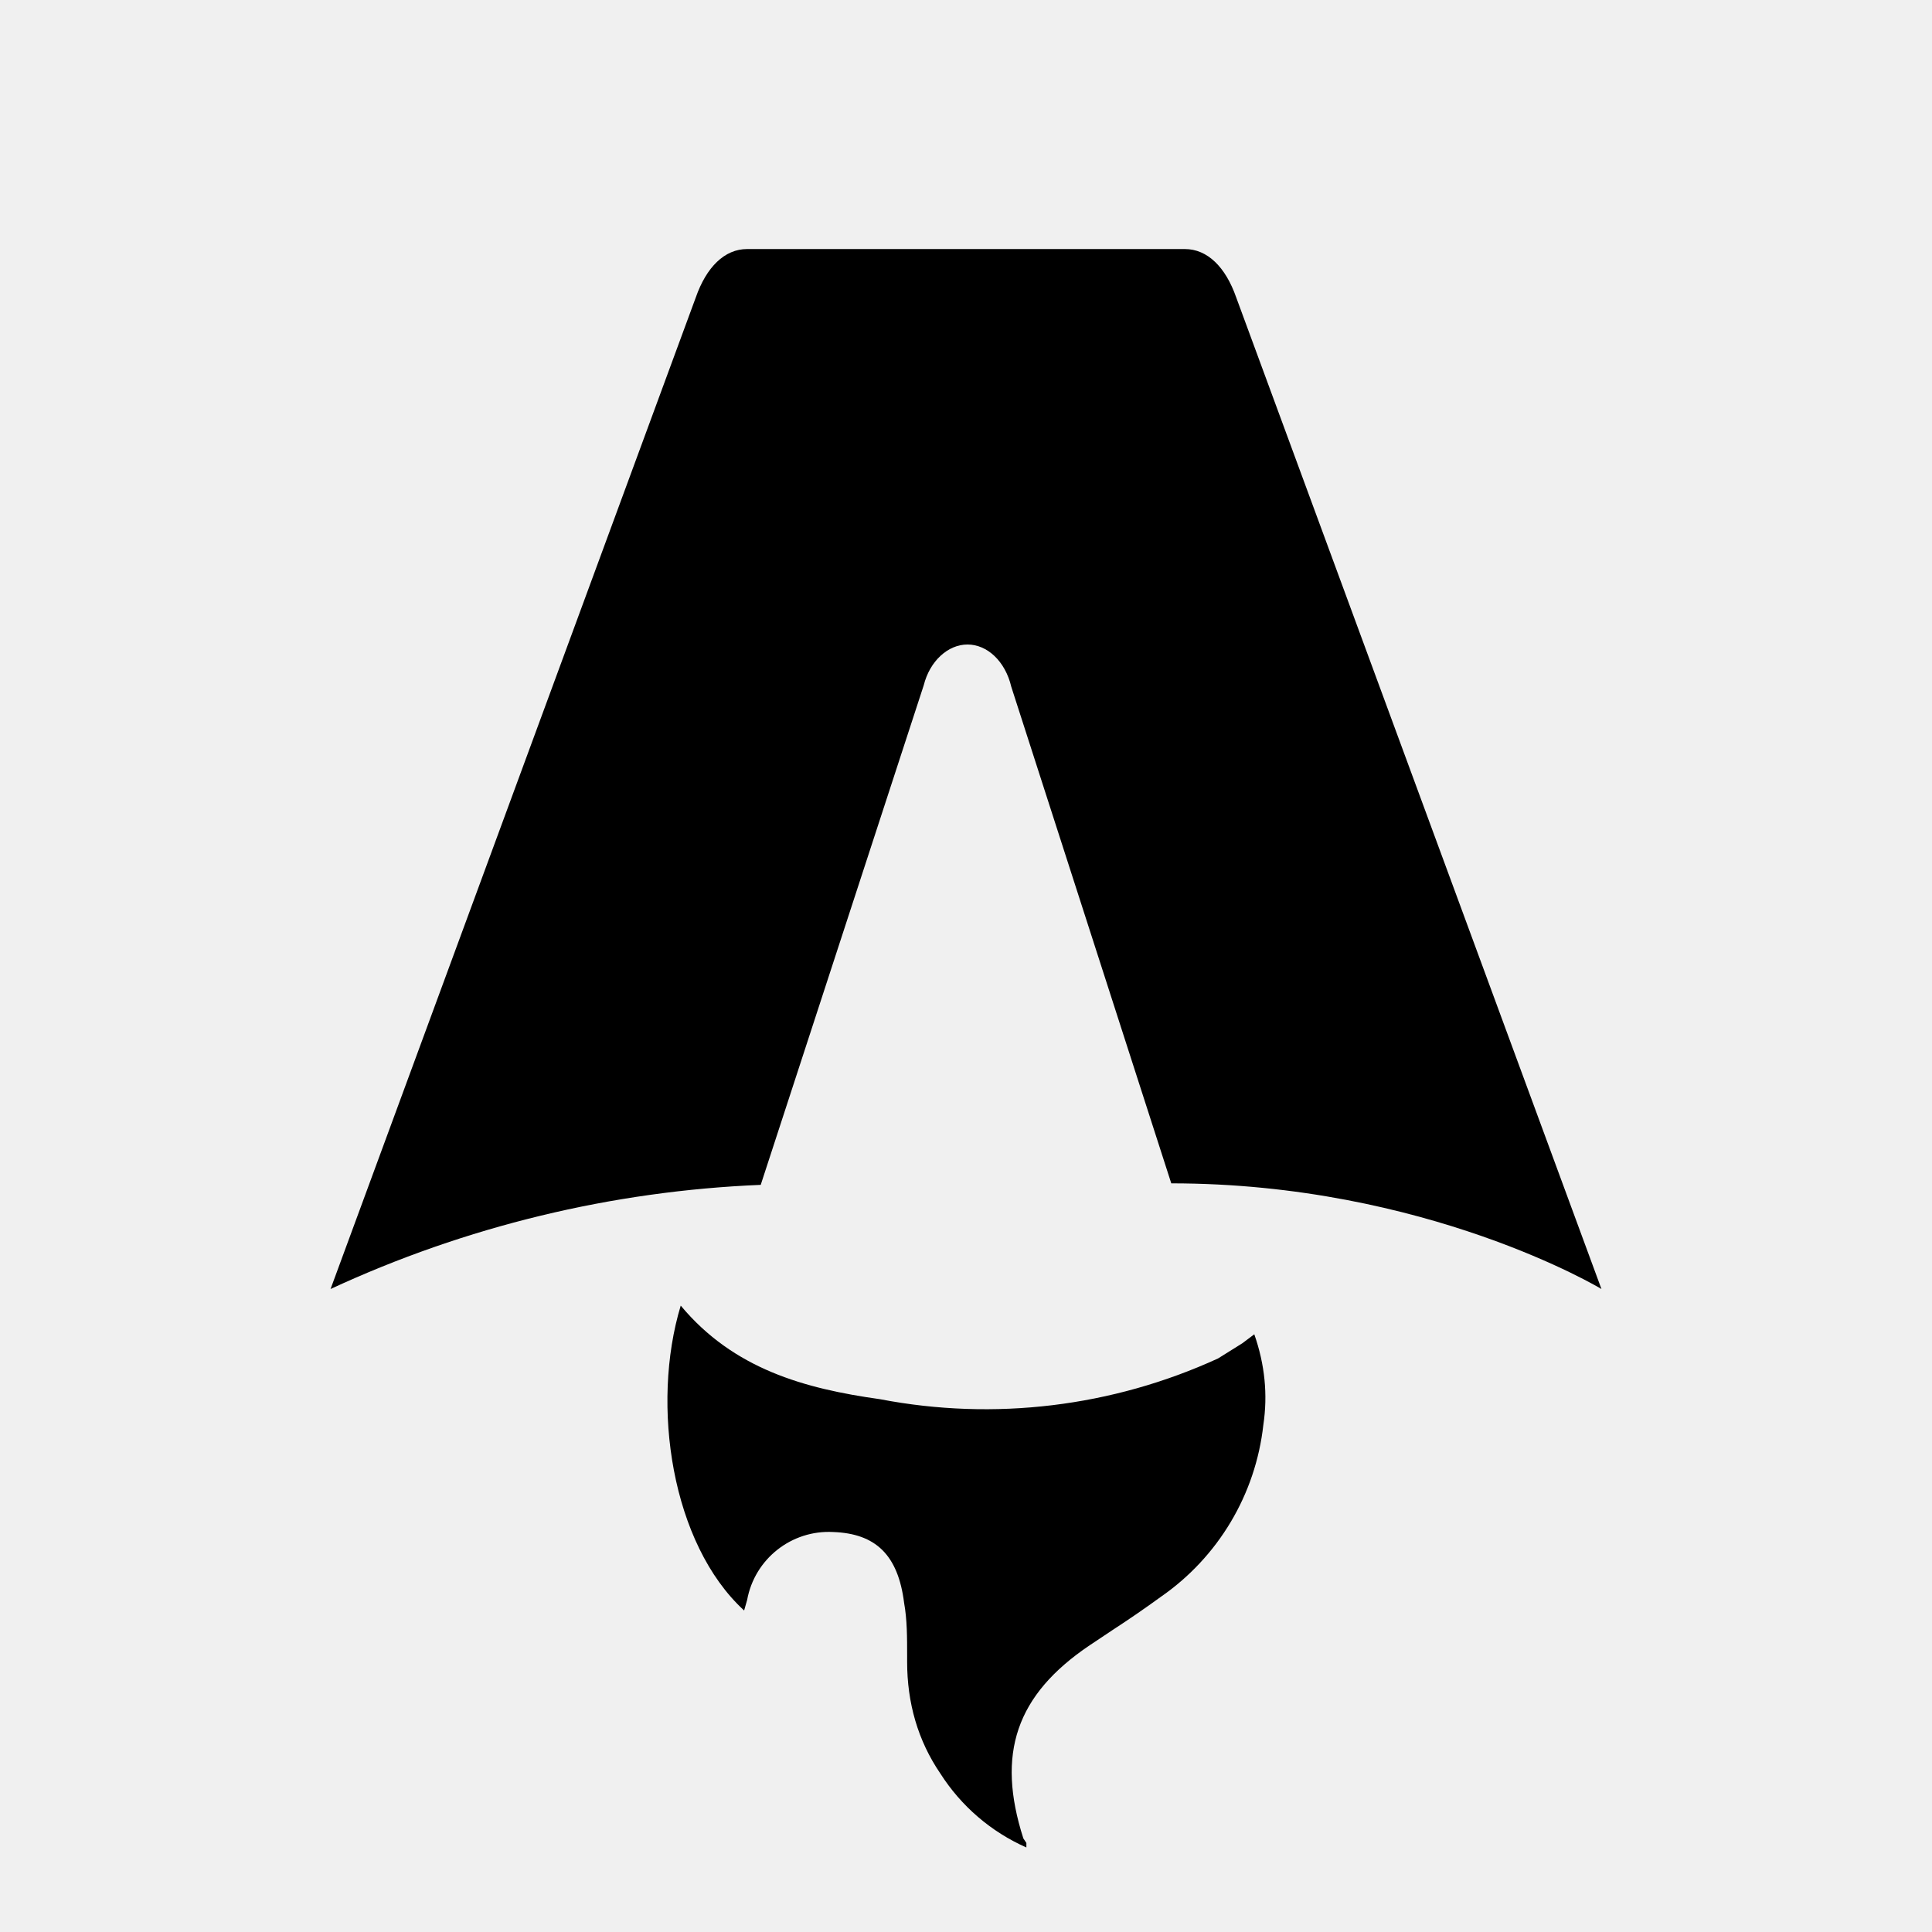
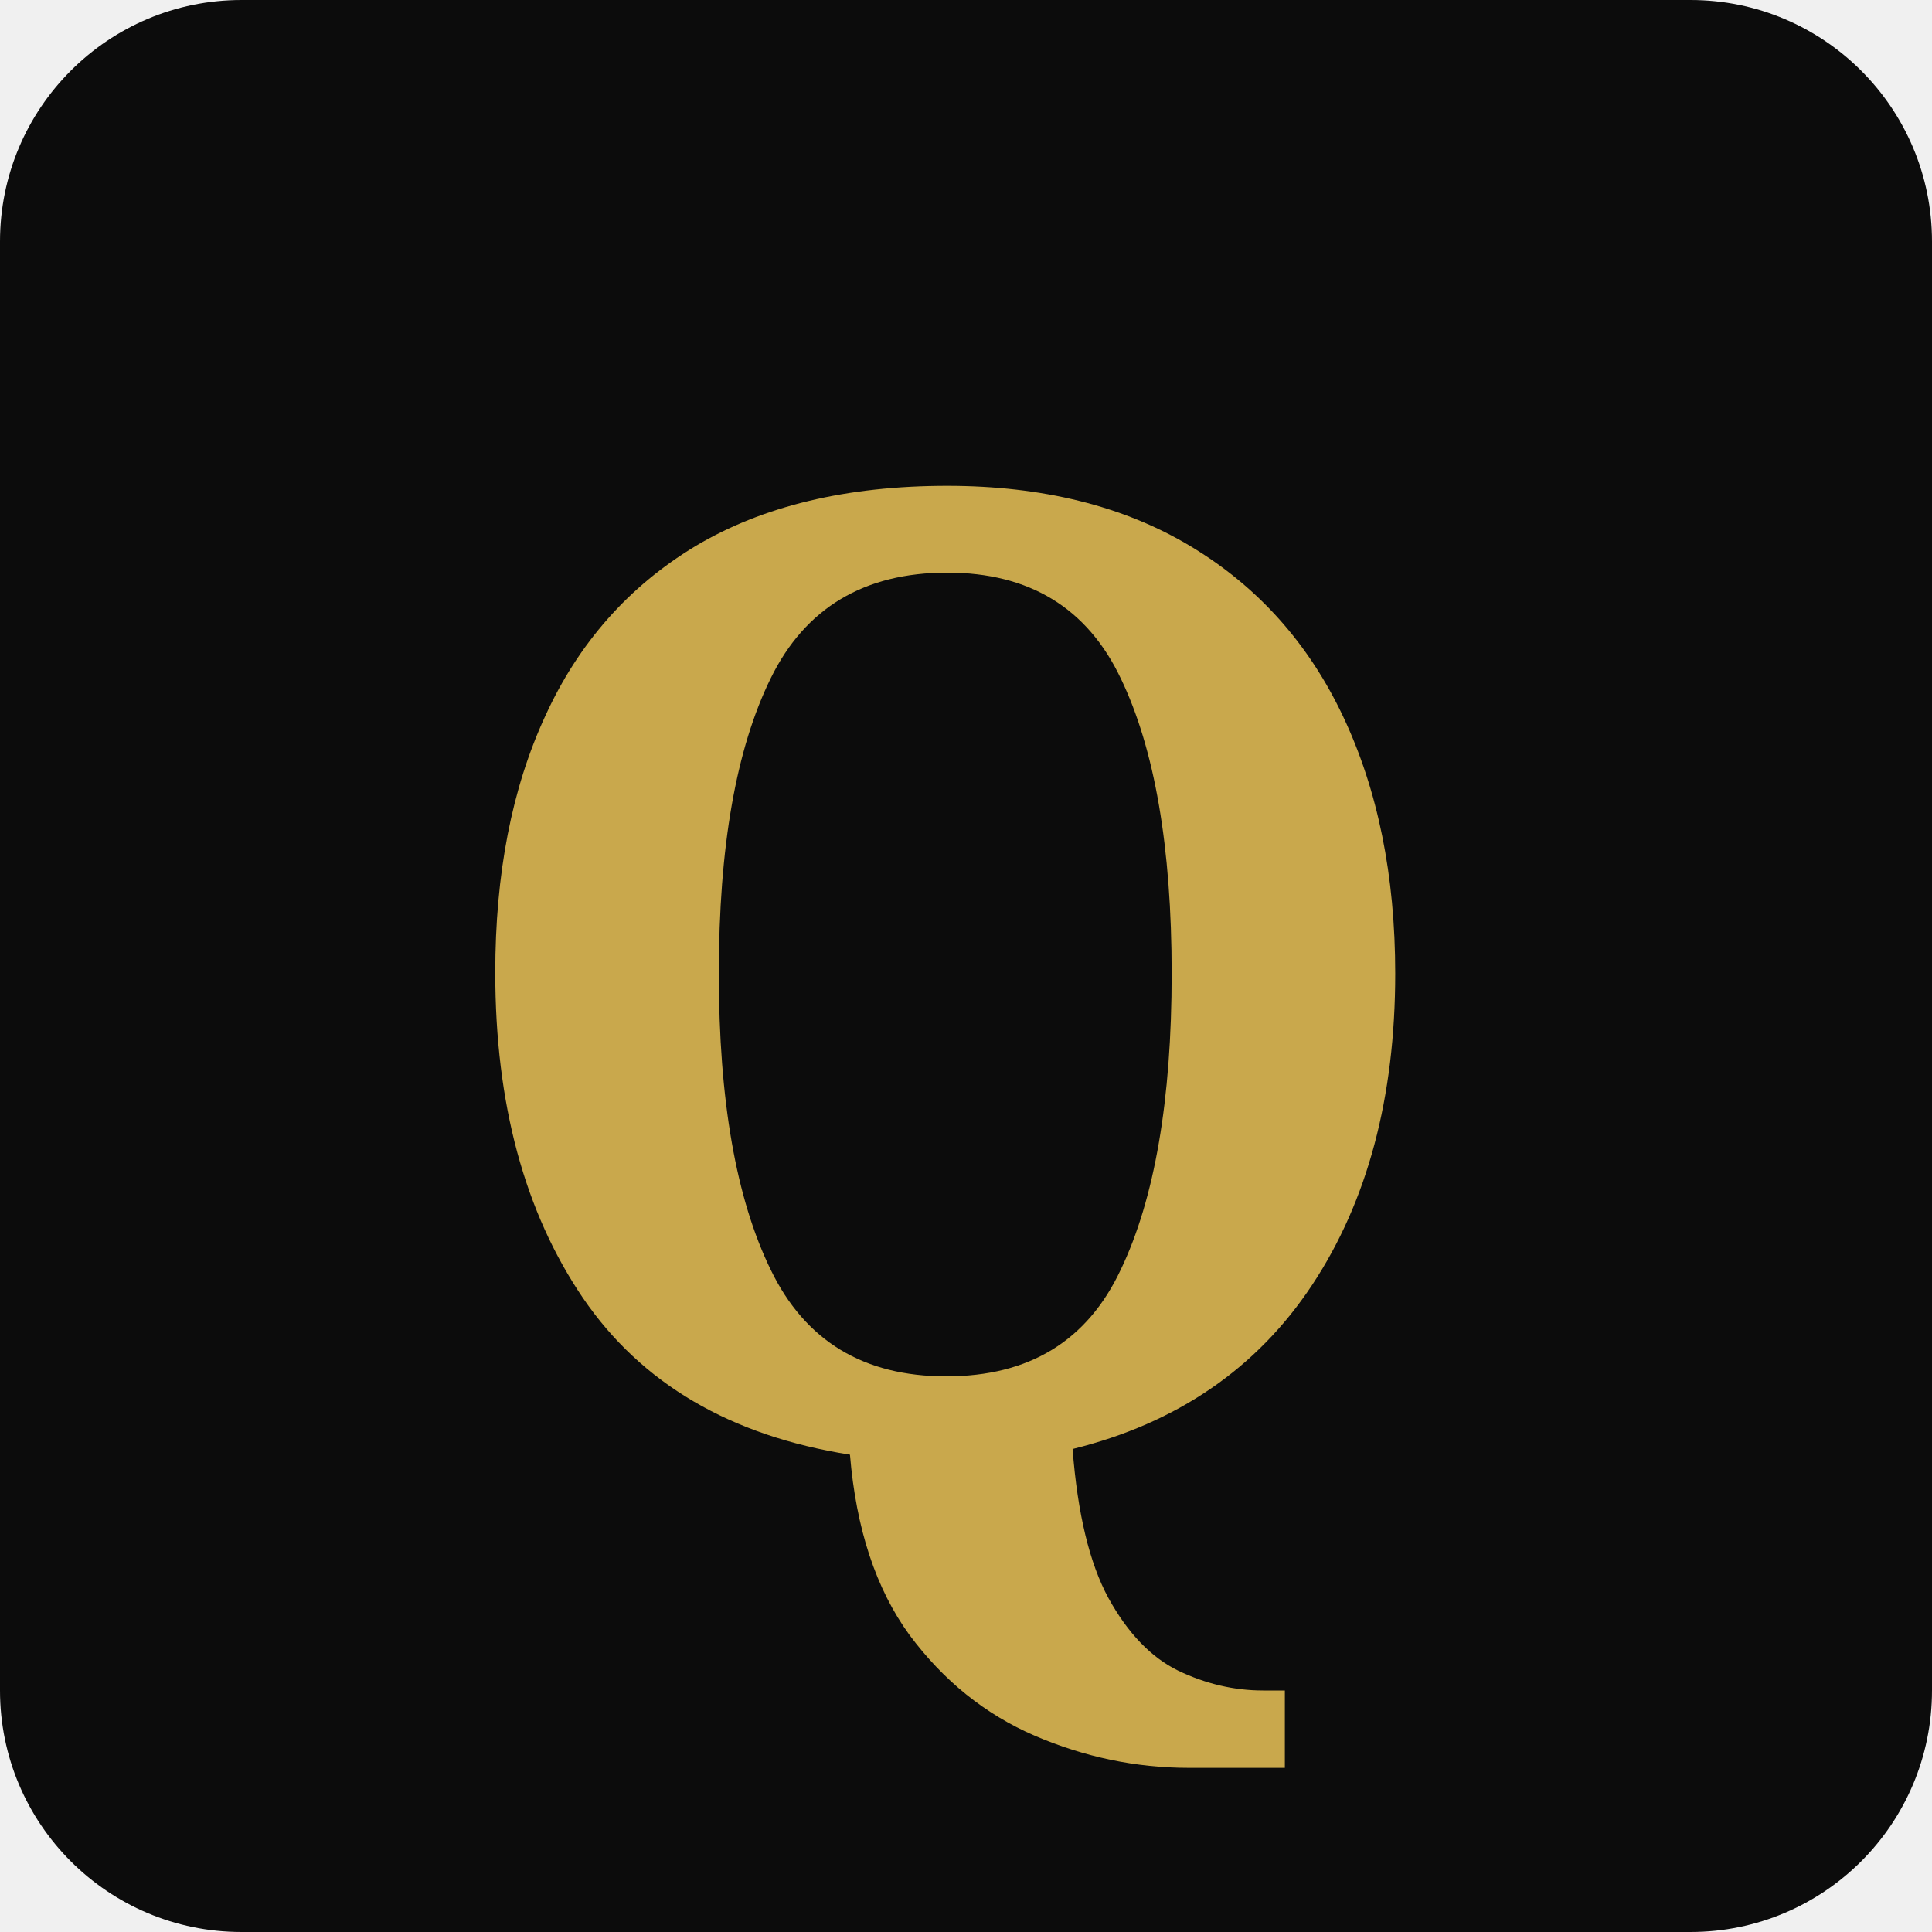
- <svg xmlns="http://www.w3.org/2000/svg" fill="none" viewBox="0 0 128 128">
-   <path d="M50.4 78.5a75.1 75.1 0 0 0-28.5 6.9l24.2-65.7c.7-2 1.9-3.2 3.4-3.2h29c1.5 0 2.7 1.2 3.4 3.2l24.2 65.7s-11.6-7-28.5-7L67 45.5c-.4-1.7-1.6-2.8-2.9-2.8-1.3 0-2.5 1.1-2.9 2.7L50.4 78.5Zm-1.1 28.2Zm-4.2-20.2c-2 6.6-.6 15.8 4.2 20.2a17.5 17.5 0 0 1 .2-.7 5.5 5.5 0 0 1 5.7-4.5c2.8.1 4.3 1.5 4.7 4.7.2 1.1.2 2.3.2 3.5v.4c0 2.7.7 5.2 2.2 7.4a13 13 0 0 0 5.7 4.9v-.3l-.2-.3c-1.8-5.6-.5-9.5 4.4-12.8l1.5-1a73 73 0 0 0 3.2-2.2 16 16 0 0 0 6.8-11.4c.3-2 .1-4-.6-6l-.8.6-1.6 1a37 37 0 0 1-22.4 2.7c-5-.7-9.7-2-13.2-6.2Z" />
-   <style>
-         path { fill: #000; }
-         @media (prefers-color-scheme: dark) {
-             path { fill: #FFF; }
-         }
-     </style>
+ <svg xmlns="http://www.w3.org/2000/svg" viewBox="0 0 32 32" fill="none">
+   <rect width="32" height="32" rx="4" fill="#0C0C0C" />
+   <text x="7" y="24" font-family="Georgia, serif" font-size="22" font-weight="bold" fill="#C9A84C">Q</text>
</svg>
